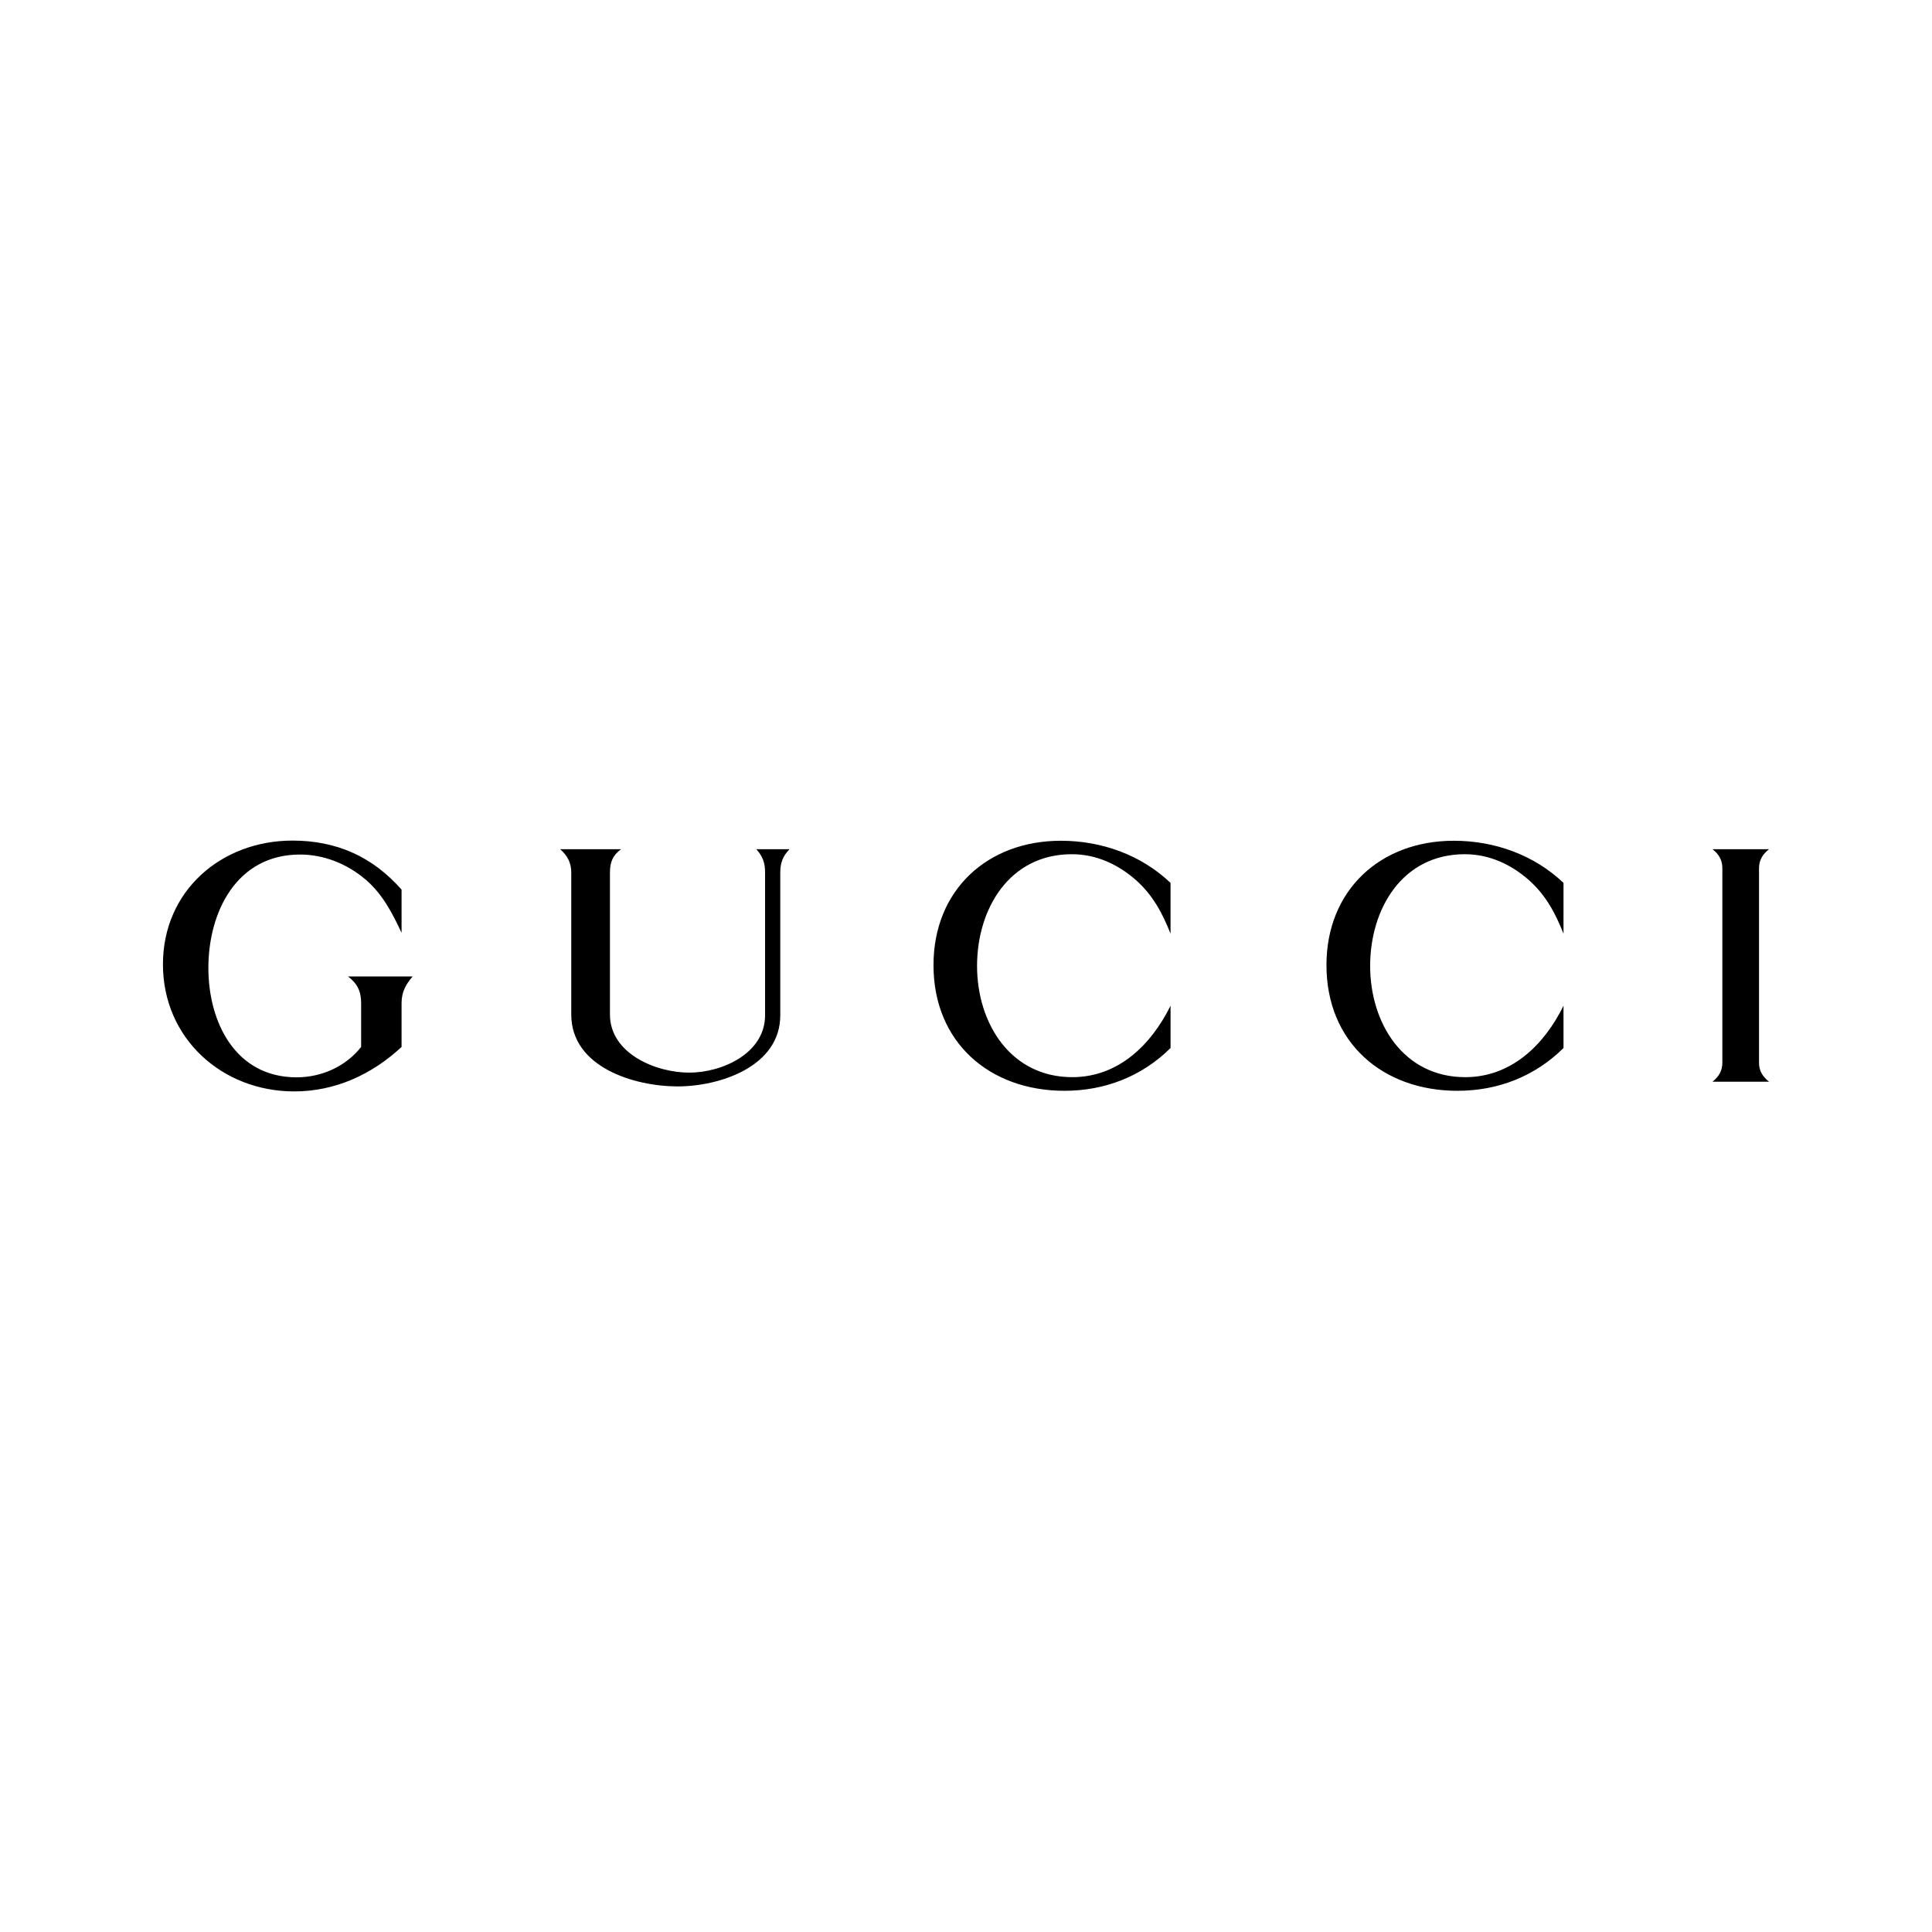
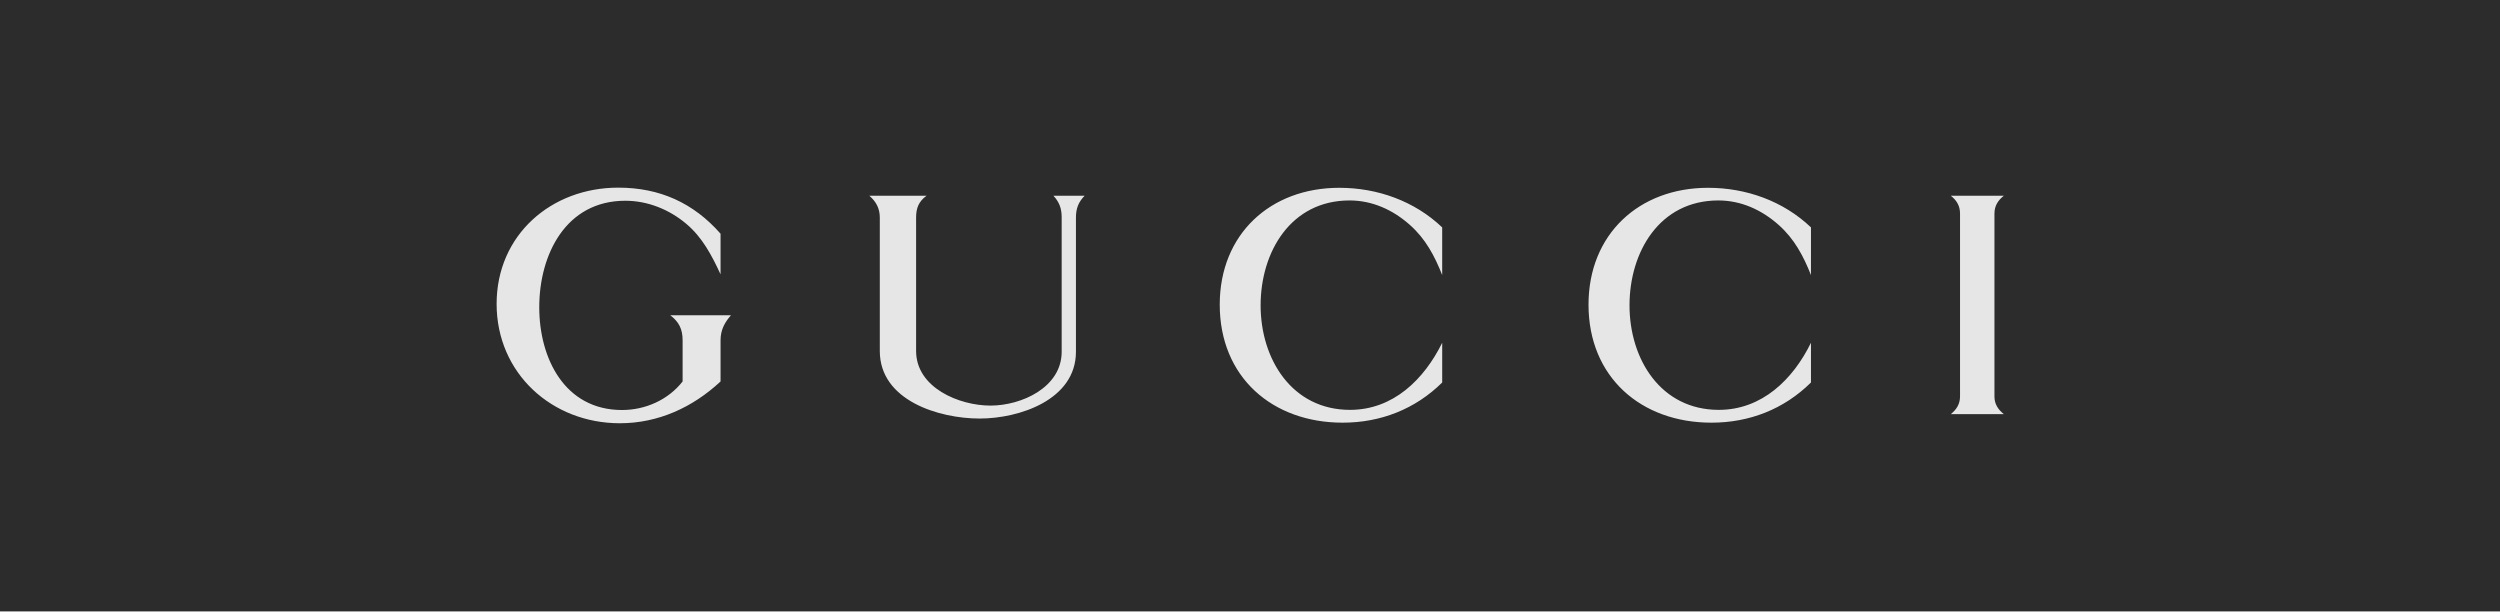
- <svg xmlns="http://www.w3.org/2000/svg" width="2500" height="2500" viewBox="0 0 192.756 192.756">
-   <g fill-rule="evenodd" clip-rule="evenodd">
-     <path fill="#fff" d="M0 0h192.756v192.756H0V0z" />
-     <path d="M170.855 84.725h5.643c-.625.485-1 1.079-1 1.892v19.431c0 .812.391 1.391 1 1.875h-5.643c.609-.484.984-1.078.984-1.875V86.616c.001-.813-.359-1.407-.984-1.891zM40.065 93.072c-.922-1.985-1.938-3.939-3.642-5.361-1.813-1.532-4.112-2.454-6.488-2.454-6.315 0-9.145 5.705-9.145 11.317 0 5.425 2.705 10.911 8.801 10.911 2.485 0 4.909-1.078 6.44-3.033v-4.377c0-1.188-.391-1.953-1.313-2.656h6.456c-.688.781-1.109 1.578-1.109 2.656v4.377c-2.955 2.752-6.628 4.439-10.708 4.439-7.206 0-13.1-5.299-13.1-12.677 0-7.331 5.815-12.349 12.928-12.349 4.424 0 8.003 1.626 10.88 4.893v4.314zM55.884 84.725h6.081c-.829.609-1.11 1.297-1.11 2.313v14.179c0 3.891 4.564 5.799 7.91 5.799 3.283 0 7.566-1.922 7.566-5.721V87.038c0-.954-.235-1.61-.875-2.313h3.314c-.672.688-.922 1.375-.922 2.313v14.257c0 5.127-6.049 7.096-10.239 7.096-4.314 0-10.614-1.906-10.614-7.174V87.038c-.001-.969-.392-1.688-1.111-2.313zM116.785 93.15c-.812-2.048-1.766-3.845-3.439-5.33-1.797-1.595-3.986-2.595-6.408-2.595-6.252 0-9.457 5.471-9.457 11.146 0 5.705 3.33 11.098 9.504 11.098 4.596 0 7.879-3.236 9.801-7.129v4.221c-2.859 2.83-6.549 4.268-10.582 4.268-7.473 0-13.069-4.83-13.069-12.536 0-7.487 5.377-12.411 12.709-12.411 4.064 0 8.002 1.407 10.941 4.205v5.063zM155.99 93.15c-.812-2.048-1.768-3.845-3.439-5.33-1.797-1.595-3.986-2.595-6.408-2.595-6.254 0-9.443 5.471-9.443 11.146 0 5.705 3.314 11.098 9.49 11.098 4.596 0 7.893-3.236 9.801-7.129v4.221c-2.861 2.83-6.535 4.268-10.582 4.268-7.473 0-13.068-4.83-13.068-12.536 0-7.487 5.377-12.411 12.707-12.411 4.064 0 8.004 1.407 10.943 4.205v5.063h-.001z" />
-   </g>
+ <svg xmlns="http://www.w3.org/2000/svg" width="5316" height="1300" viewBox="0 0 5316 1300" fill="none">
+   <rect width="5316" height="1300" fill="#2C2C2D" />
+   <path fill-rule="evenodd" clip-rule="evenodd" d="M4148.13 416.217H4261C4248.5 425.926 4241 437.817 4241 454.093V843.085C4241 859.341 4248.82 870.932 4261 880.621H4148.13C4160.31 870.932 4167.81 859.041 4167.81 843.085V454.073C4167.83 437.797 4160.63 425.906 4148.13 416.217ZM1532.19 583.317C1513.75 543.579 1493.42 504.461 1459.34 475.994C1423.08 445.324 1377.1 426.867 1329.58 426.867C1203.27 426.867 1146.67 541.076 1146.67 653.424C1146.67 762.028 1200.77 871.853 1322.69 871.853C1372.4 871.853 1420.88 850.272 1451.5 811.135V723.511C1451.5 699.728 1443.68 684.413 1425.24 670.34H1554.37C1540.61 685.975 1532.19 701.93 1532.19 723.511V811.135C1473.08 866.228 1399.62 900 1318.01 900C1173.89 900 1056 793.918 1056 646.217C1056 499.456 1172.31 399 1314.57 399C1403.06 399 1474.64 431.551 1532.19 496.954V583.317ZM1848.58 416.217H1970.21C1953.63 428.408 1948.01 442.181 1948.01 462.521V746.373C1948.01 824.268 2039.3 862.464 2106.22 862.464C2171.88 862.464 2257.55 823.987 2257.55 747.934V462.521C2257.55 443.423 2252.85 430.29 2240.05 416.217H2306.33C2292.89 429.99 2287.89 443.743 2287.89 462.521V747.934C2287.89 850.573 2166.9 889.99 2083.1 889.99C1996.81 889.99 1870.81 851.834 1870.81 746.373V462.521C1870.79 443.122 1862.97 428.728 1848.58 416.217ZM3066.67 584.878C3050.43 543.879 3031.35 507.904 2997.89 478.176C2961.95 446.245 2918.16 426.226 2869.72 426.226C2744.67 426.226 2680.57 535.751 2680.57 649.36C2680.57 763.569 2747.17 871.533 2870.66 871.533C2962.59 871.533 3028.25 806.751 3066.69 728.816V813.317C3009.51 869.971 2935.71 898.759 2855.04 898.759C2705.57 898.759 2593.65 802.066 2593.65 647.798C2593.65 497.915 2701.19 399.34 2847.84 399.34C2929.13 399.34 3007.89 427.507 3066.67 483.521V584.878ZM3850.82 584.878C3834.58 543.879 3815.45 507.904 3782.03 478.176C3746.09 446.245 3702.31 426.226 3653.87 426.226C3528.78 426.226 3465 535.751 3465 649.36C3465 763.569 3531.28 871.533 3654.81 871.533C3746.73 871.533 3812.67 806.751 3850.84 728.816V813.317C3793.61 869.971 3720.13 898.759 3639.18 898.759C3489.72 898.759 3377.81 802.066 3377.81 647.798C3377.81 497.915 3485.36 399.34 3631.96 399.34C3713.25 399.34 3792.05 427.507 3850.84 483.521L3850.82 584.878Z" fill="#E6E6E6" />
</svg>
